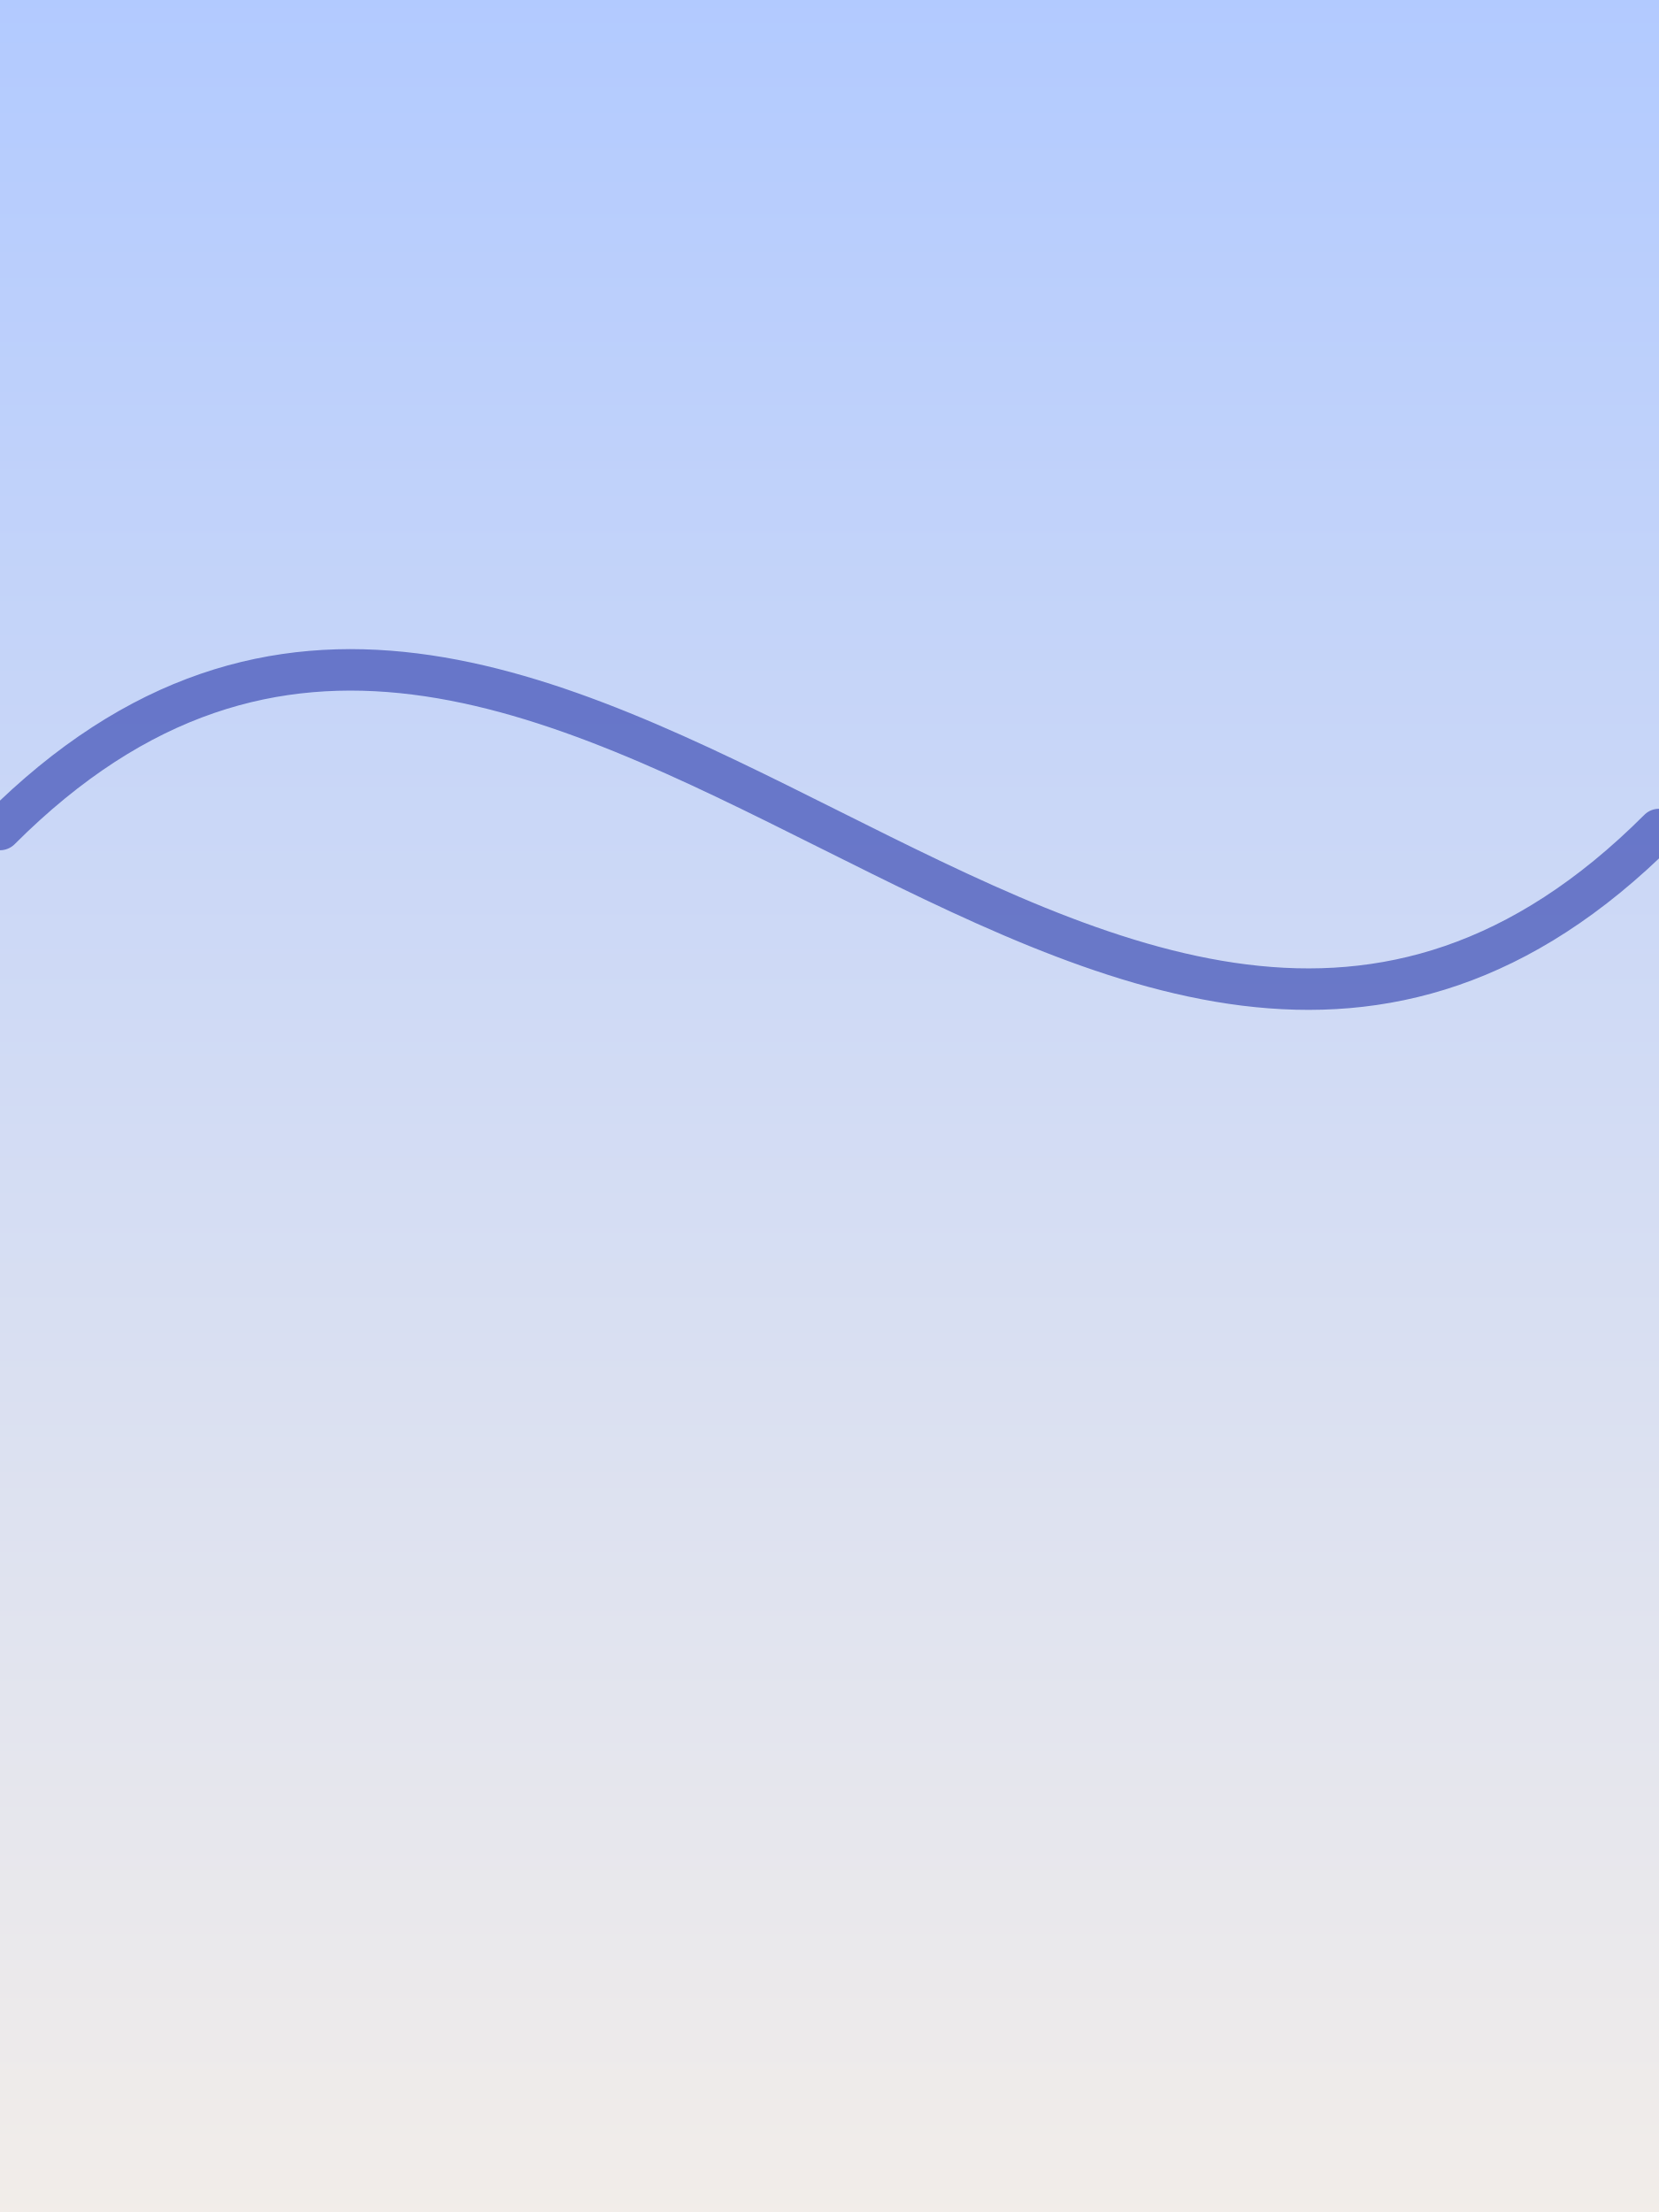
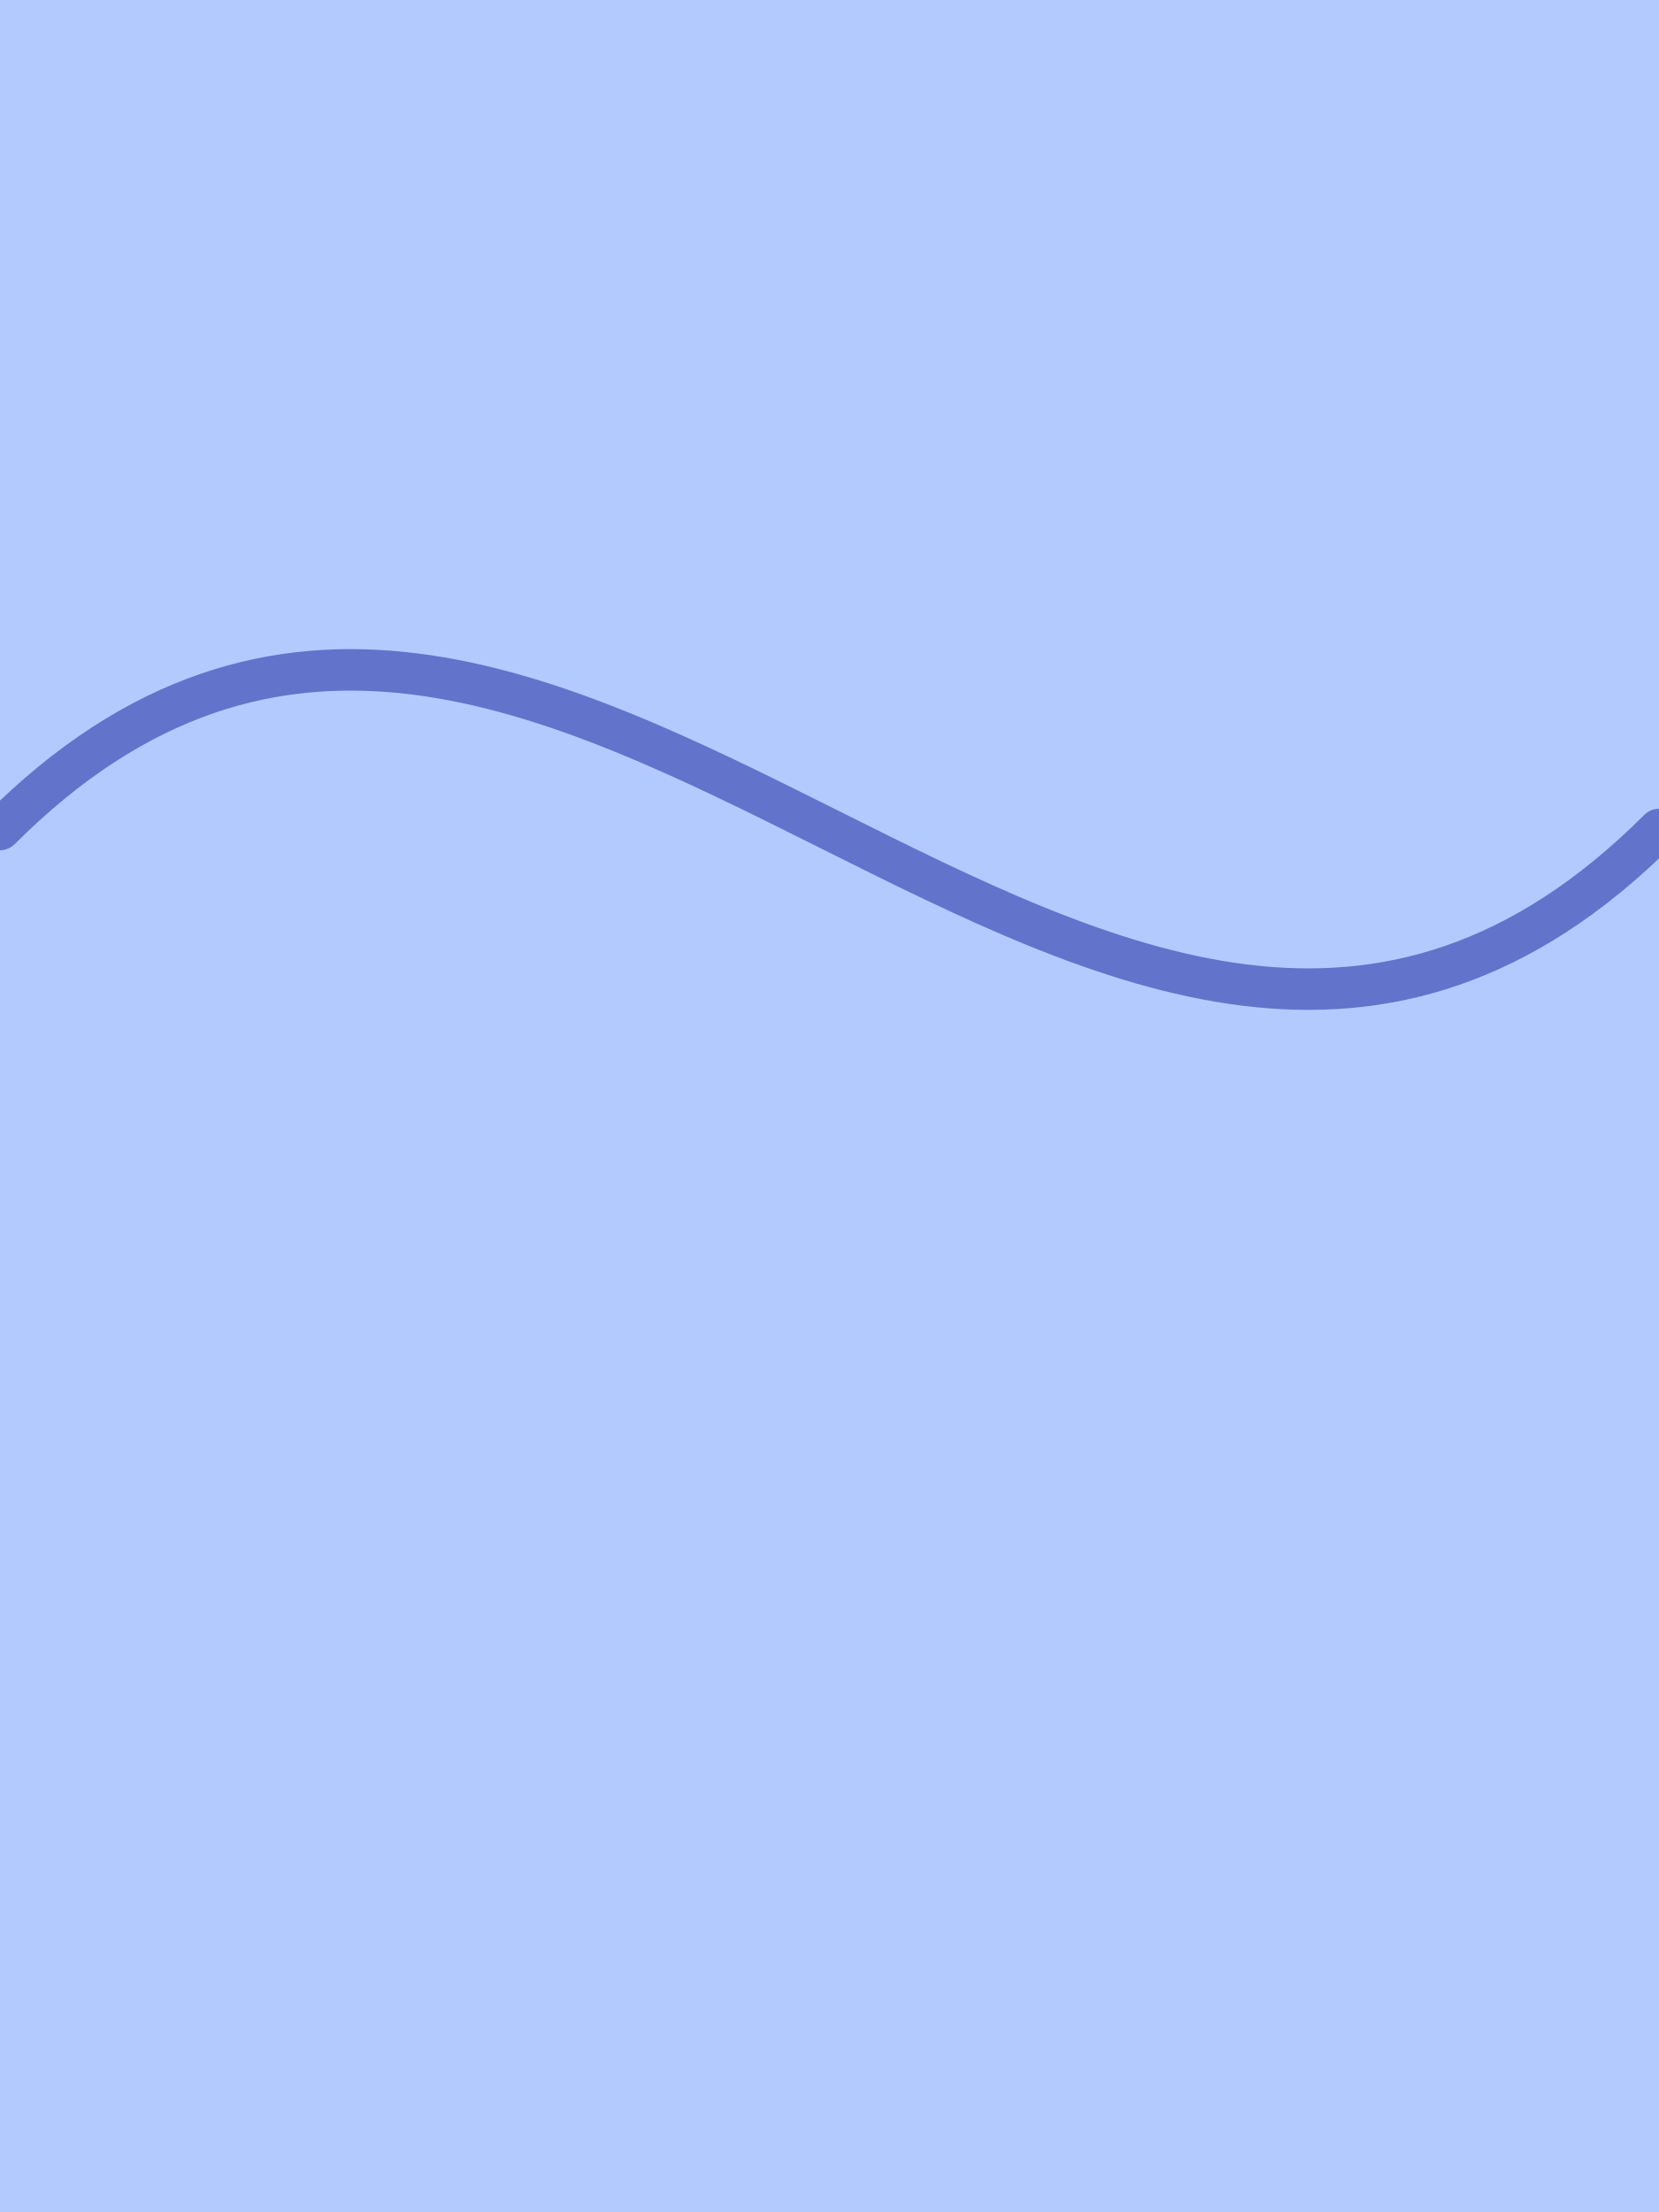
<svg xmlns="http://www.w3.org/2000/svg" viewBox="0 0 120 160" width="120" height="160">
-   <defs>
-     <linearGradient id="g" x1="0" y1="0" x2="0" y2="1">
-       <stop offset="0" stop-color="#b2caff" />
-       <stop offset="1" stop-color="#f2ede9" />
-     </linearGradient>
-   </defs>
-   <rect width="120" height="160" fill="url(#g)" />
+   <rect width="120" height="160" fill="#b2caff" />
  <path d="M0,60 C40,20 80,100 120,60" fill="none" stroke="#3e4fb5" stroke-width="3" stroke-linecap="round" stroke-linejoin="round" opacity="0.7" />
</svg>
